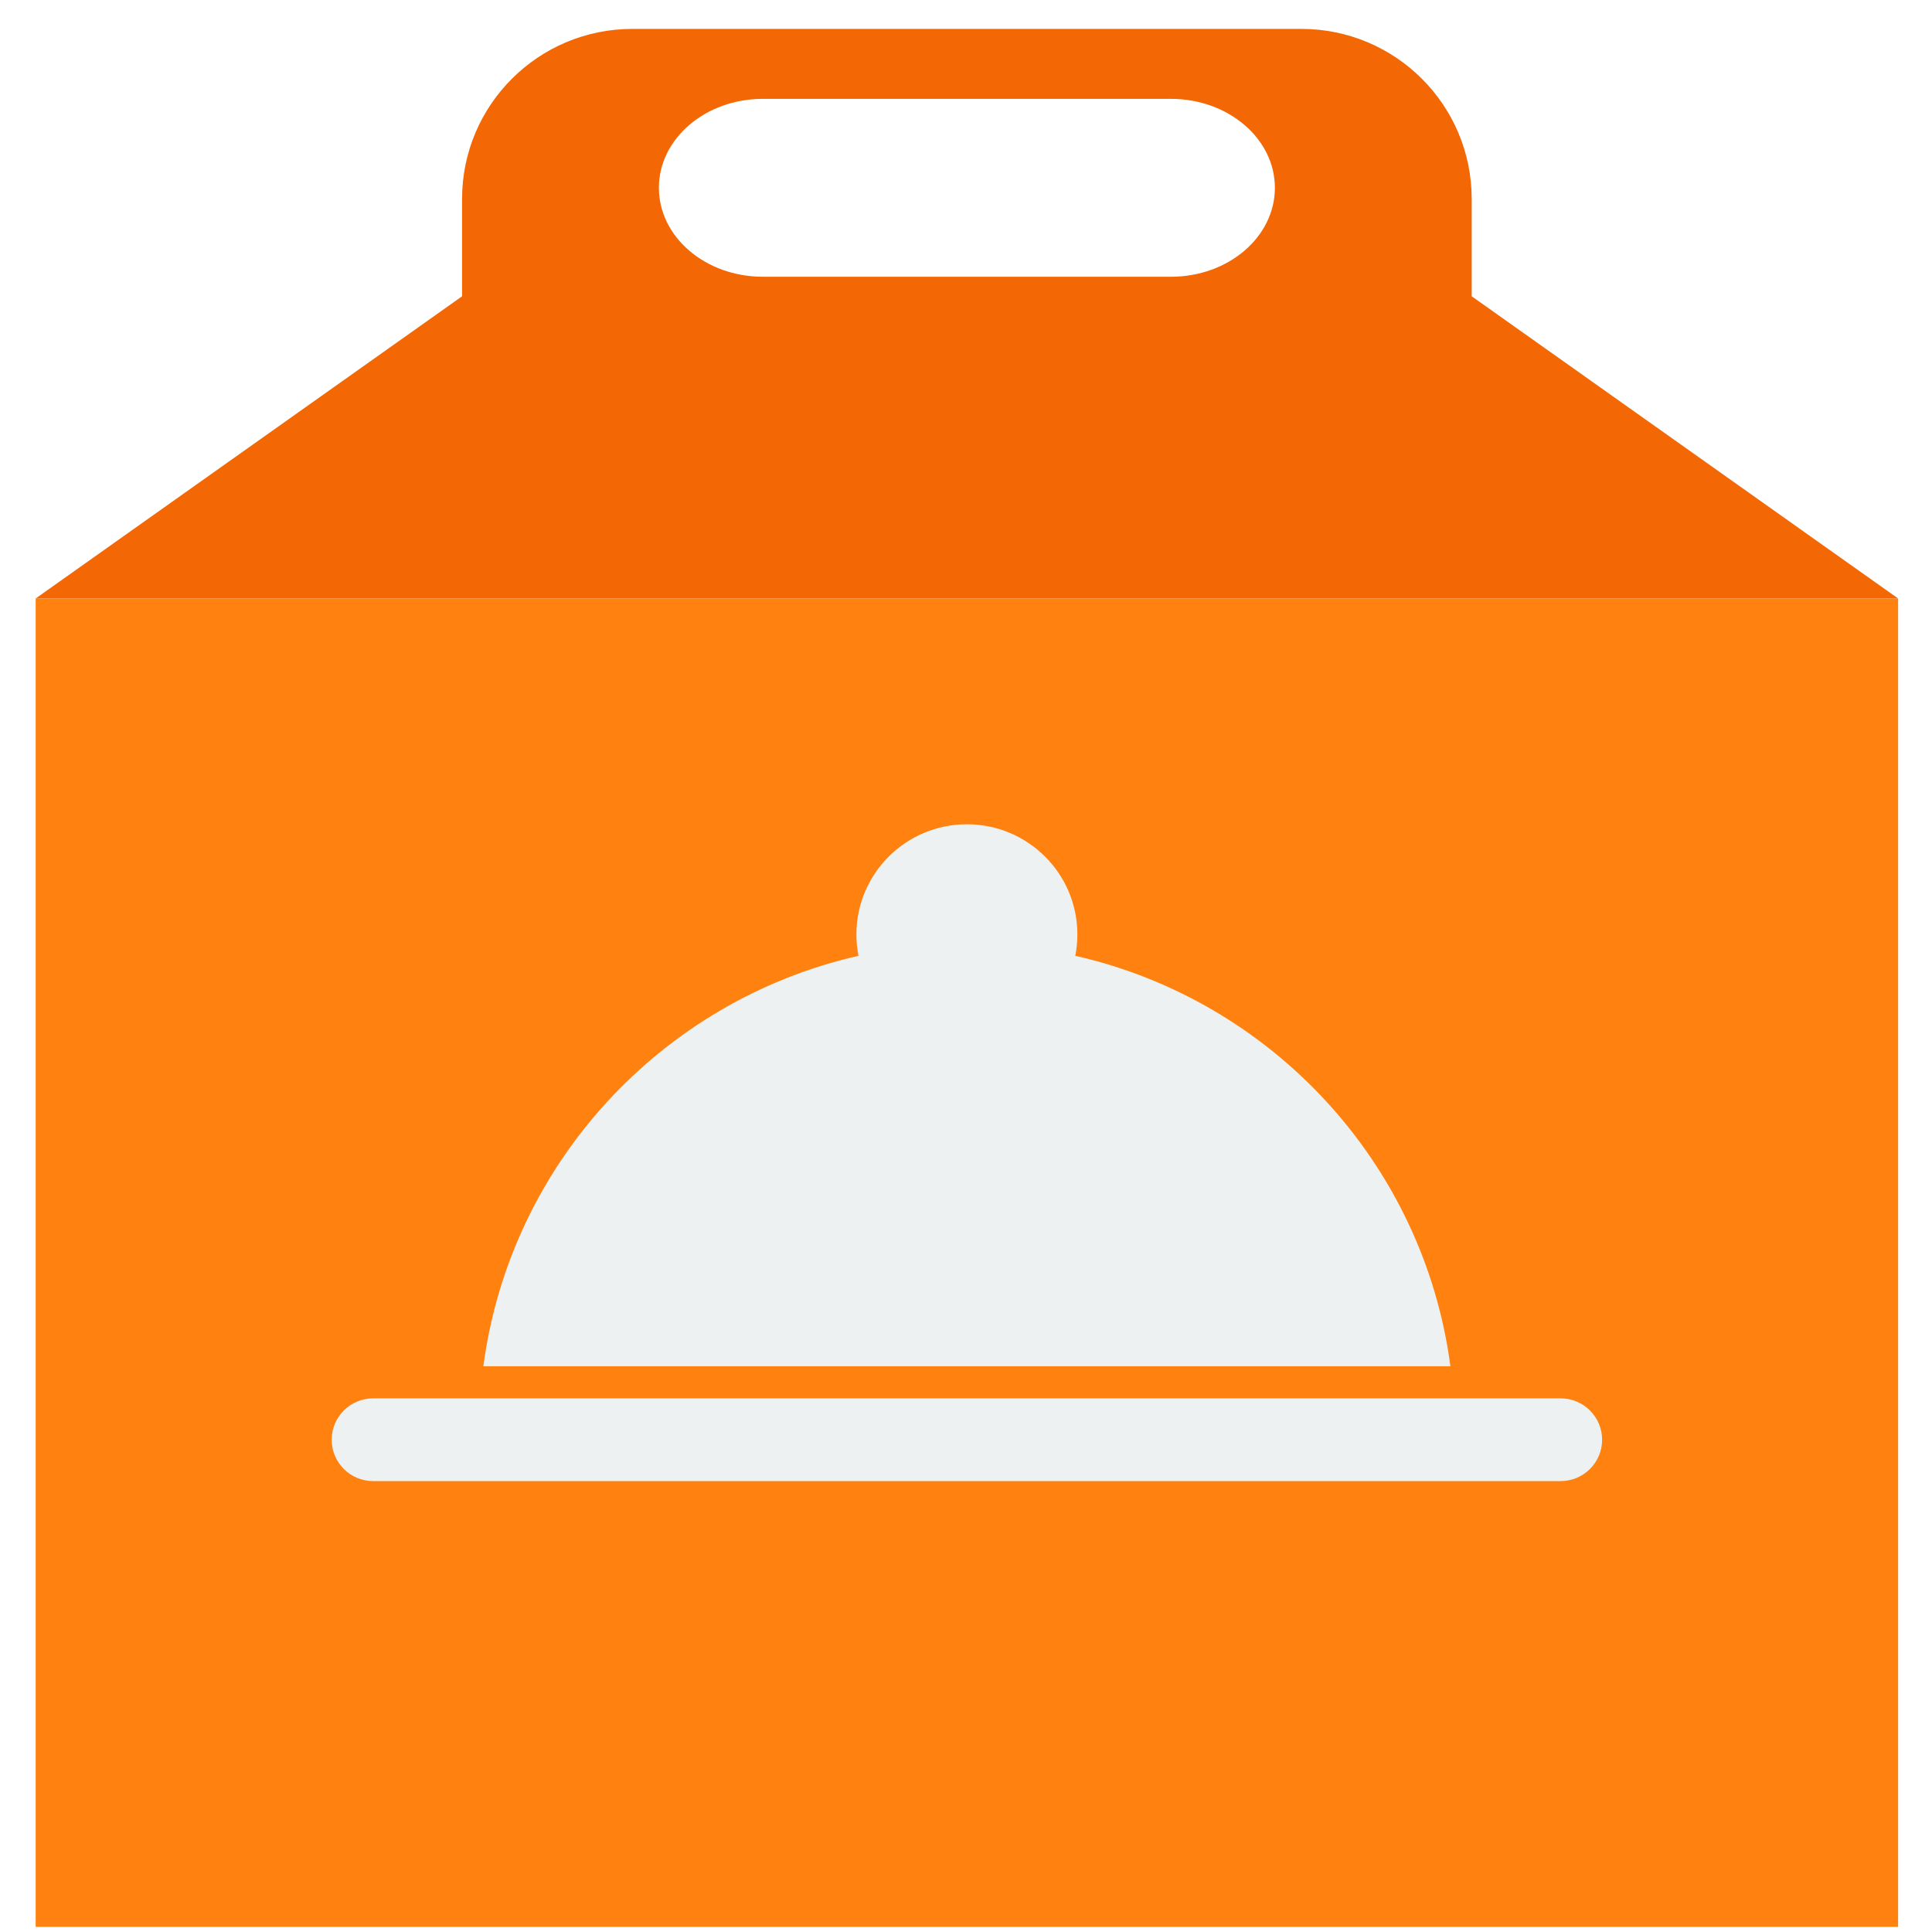
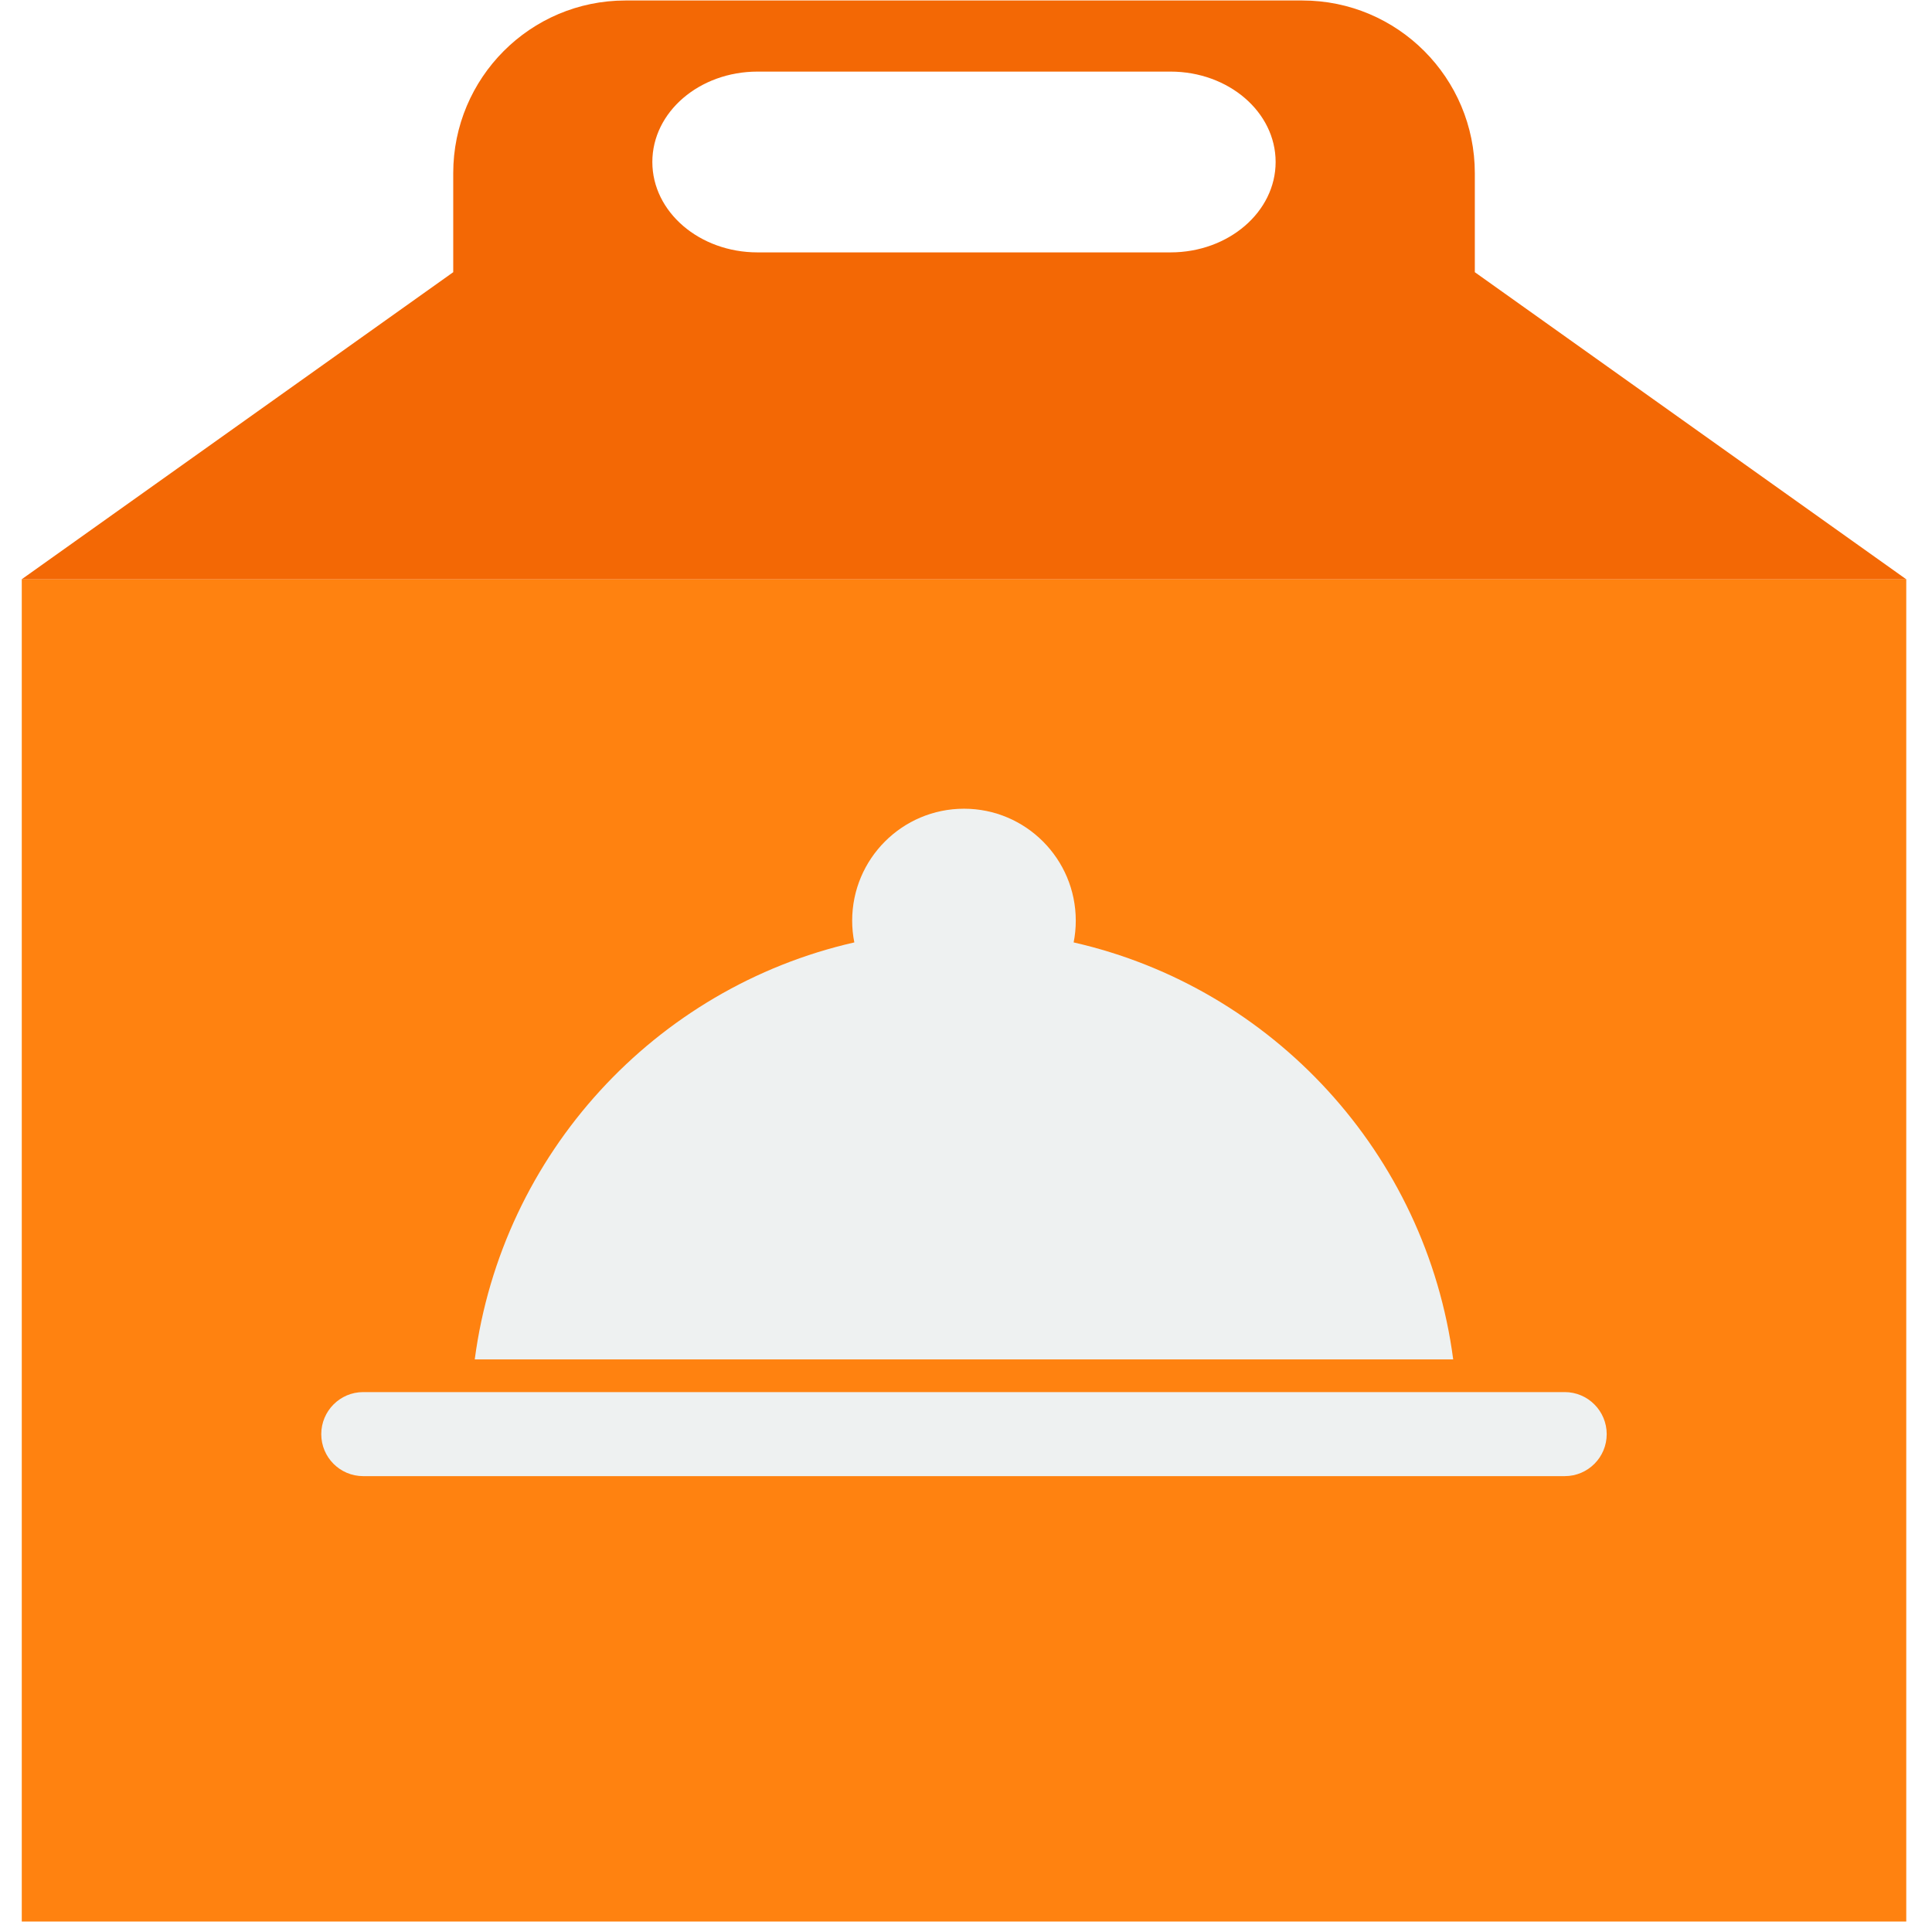
- <svg xmlns="http://www.w3.org/2000/svg" width="250" zoomAndPan="magnify" viewBox="0 0 187.5 187.5" height="250" preserveAspectRatio="xMidYMid meet" version="1.0">
+ <svg xmlns="http://www.w3.org/2000/svg" width="122" zoomAndPan="magnify" viewBox="0 0 91.5 91.5" height="122" preserveAspectRatio="xMidYMid meet" version="1.0">
  <defs>
-     <clipPath id="b581d47ad5">
-       <path d="M 3.461 58 L 184.211 58 L 184.211 187 L 3.461 187 Z M 3.461 58 " clip-rule="nonzero" />
+     <clipPath id="ff51a67480">
+       <path d="M 1.031 27 L 90.281 27 L 90.281 91.004 L 1.031 91.004 Z M 1.031 27 " clip-rule="nonzero" />
    </clipPath>
-     <clipPath id="45963919eb">
-       <path d="M 3.461 2.766 L 184.211 2.766 L 184.211 59 L 3.461 59 Z M 3.461 2.766 " clip-rule="nonzero" />
+     <clipPath id="43522348cd">
+       <path d="M 1.031 0 L 90.281 0 L 90.281 28 L 1.031 28 Z M 1.031 0 " clip-rule="nonzero" />
    </clipPath>
  </defs>
-   <g clip-path="url(#b581d47ad5)">
-     <path fill="#ff8210" d="M 184.223 187.289 L 3.449 187.289 L 3.449 58.09 L 184.223 58.09 L 184.223 187.289 " fill-opacity="1" fill-rule="nonzero" />
+   <g clip-path="url(#ff51a67480)">
+     <path fill="#ff8210" d="M 90.285 91.508 L 1.023 91.508 L 1.023 27.438 L 90.285 27.438 L 90.285 91.508 " fill-opacity="1" fill-rule="nonzero" />
  </g>
-   <path fill="#eef1f1" d="M 104.355 92.762 C 104.484 92.094 104.559 91.402 104.559 90.695 C 104.559 84.785 99.758 79.996 93.836 79.996 C 87.914 79.996 83.113 84.785 83.113 90.695 C 83.113 91.402 83.188 92.094 83.316 92.762 C 64.219 97.09 49.512 112.934 46.91 132.594 L 140.762 132.594 C 138.16 112.934 123.453 97.09 104.355 92.762 " fill-opacity="1" fill-rule="nonzero" />
-   <path fill="#eef1f1" d="M 151.461 135.711 L 36.211 135.711 C 33.992 135.711 32.191 137.512 32.191 139.727 C 32.191 141.941 33.992 143.738 36.211 143.738 L 151.461 143.738 C 153.684 143.738 155.484 141.941 155.484 139.727 C 155.484 137.512 153.684 135.711 151.461 135.711 " fill-opacity="1" fill-rule="nonzero" />
-   <g clip-path="url(#45963919eb)">
-     <path fill="#f36805" d="M 113.641 26.859 L 74.035 26.859 C 68.461 26.859 63.945 22.996 63.945 18.227 C 63.945 13.461 68.461 9.594 74.035 9.594 L 113.641 9.594 C 119.211 9.594 123.727 13.461 123.727 18.227 C 123.727 22.996 119.211 26.859 113.641 26.859 Z M 142.828 28.754 L 142.828 19.301 C 142.828 10.191 135.426 2.805 126.293 2.805 L 61.375 2.805 C 52.246 2.805 44.844 10.191 44.844 19.301 L 44.844 28.754 L 3.449 58.09 L 184.223 58.09 L 142.828 28.754 " fill-opacity="1" fill-rule="nonzero" />
+   <path fill="#eef1f1" d="M 50.848 44.633 C 50.914 44.301 50.949 43.957 50.949 43.605 C 50.949 40.676 48.578 38.301 45.656 38.301 C 42.73 38.301 40.359 40.676 40.359 43.605 C 40.359 43.957 40.395 44.301 40.461 44.633 C 31.031 46.777 23.77 54.637 22.484 64.383 L 68.824 64.383 C 67.543 54.637 60.277 46.777 50.848 44.633 " fill-opacity="1" fill-rule="nonzero" />
+   <path fill="#eef1f1" d="M 74.109 65.93 L 17.199 65.93 C 16.105 65.93 15.215 66.824 15.215 67.922 C 15.215 69.02 16.105 69.91 17.199 69.91 L 74.109 69.91 C 75.203 69.91 76.094 69.02 76.094 67.922 C 76.094 66.824 75.203 65.93 74.109 65.93 " fill-opacity="1" fill-rule="nonzero" />
+   <g clip-path="url(#43522348cd)">
+     <path fill="#f36805" d="M 55.434 11.953 L 35.879 11.953 C 33.125 11.953 30.895 10.035 30.895 7.672 C 30.895 5.305 33.125 3.391 35.879 3.391 L 55.434 3.391 C 58.184 3.391 60.414 5.305 60.414 7.672 C 60.414 10.035 58.184 11.953 55.434 11.953 Z M 69.848 12.891 L 69.848 8.203 C 69.848 3.688 66.191 0.023 61.68 0.023 L 29.625 0.023 C 25.117 0.023 21.465 3.688 21.465 8.203 L 21.465 12.891 L 1.023 27.438 L 90.285 27.438 L 69.848 12.891 " fill-opacity="1" fill-rule="nonzero" />
  </g>
</svg>
